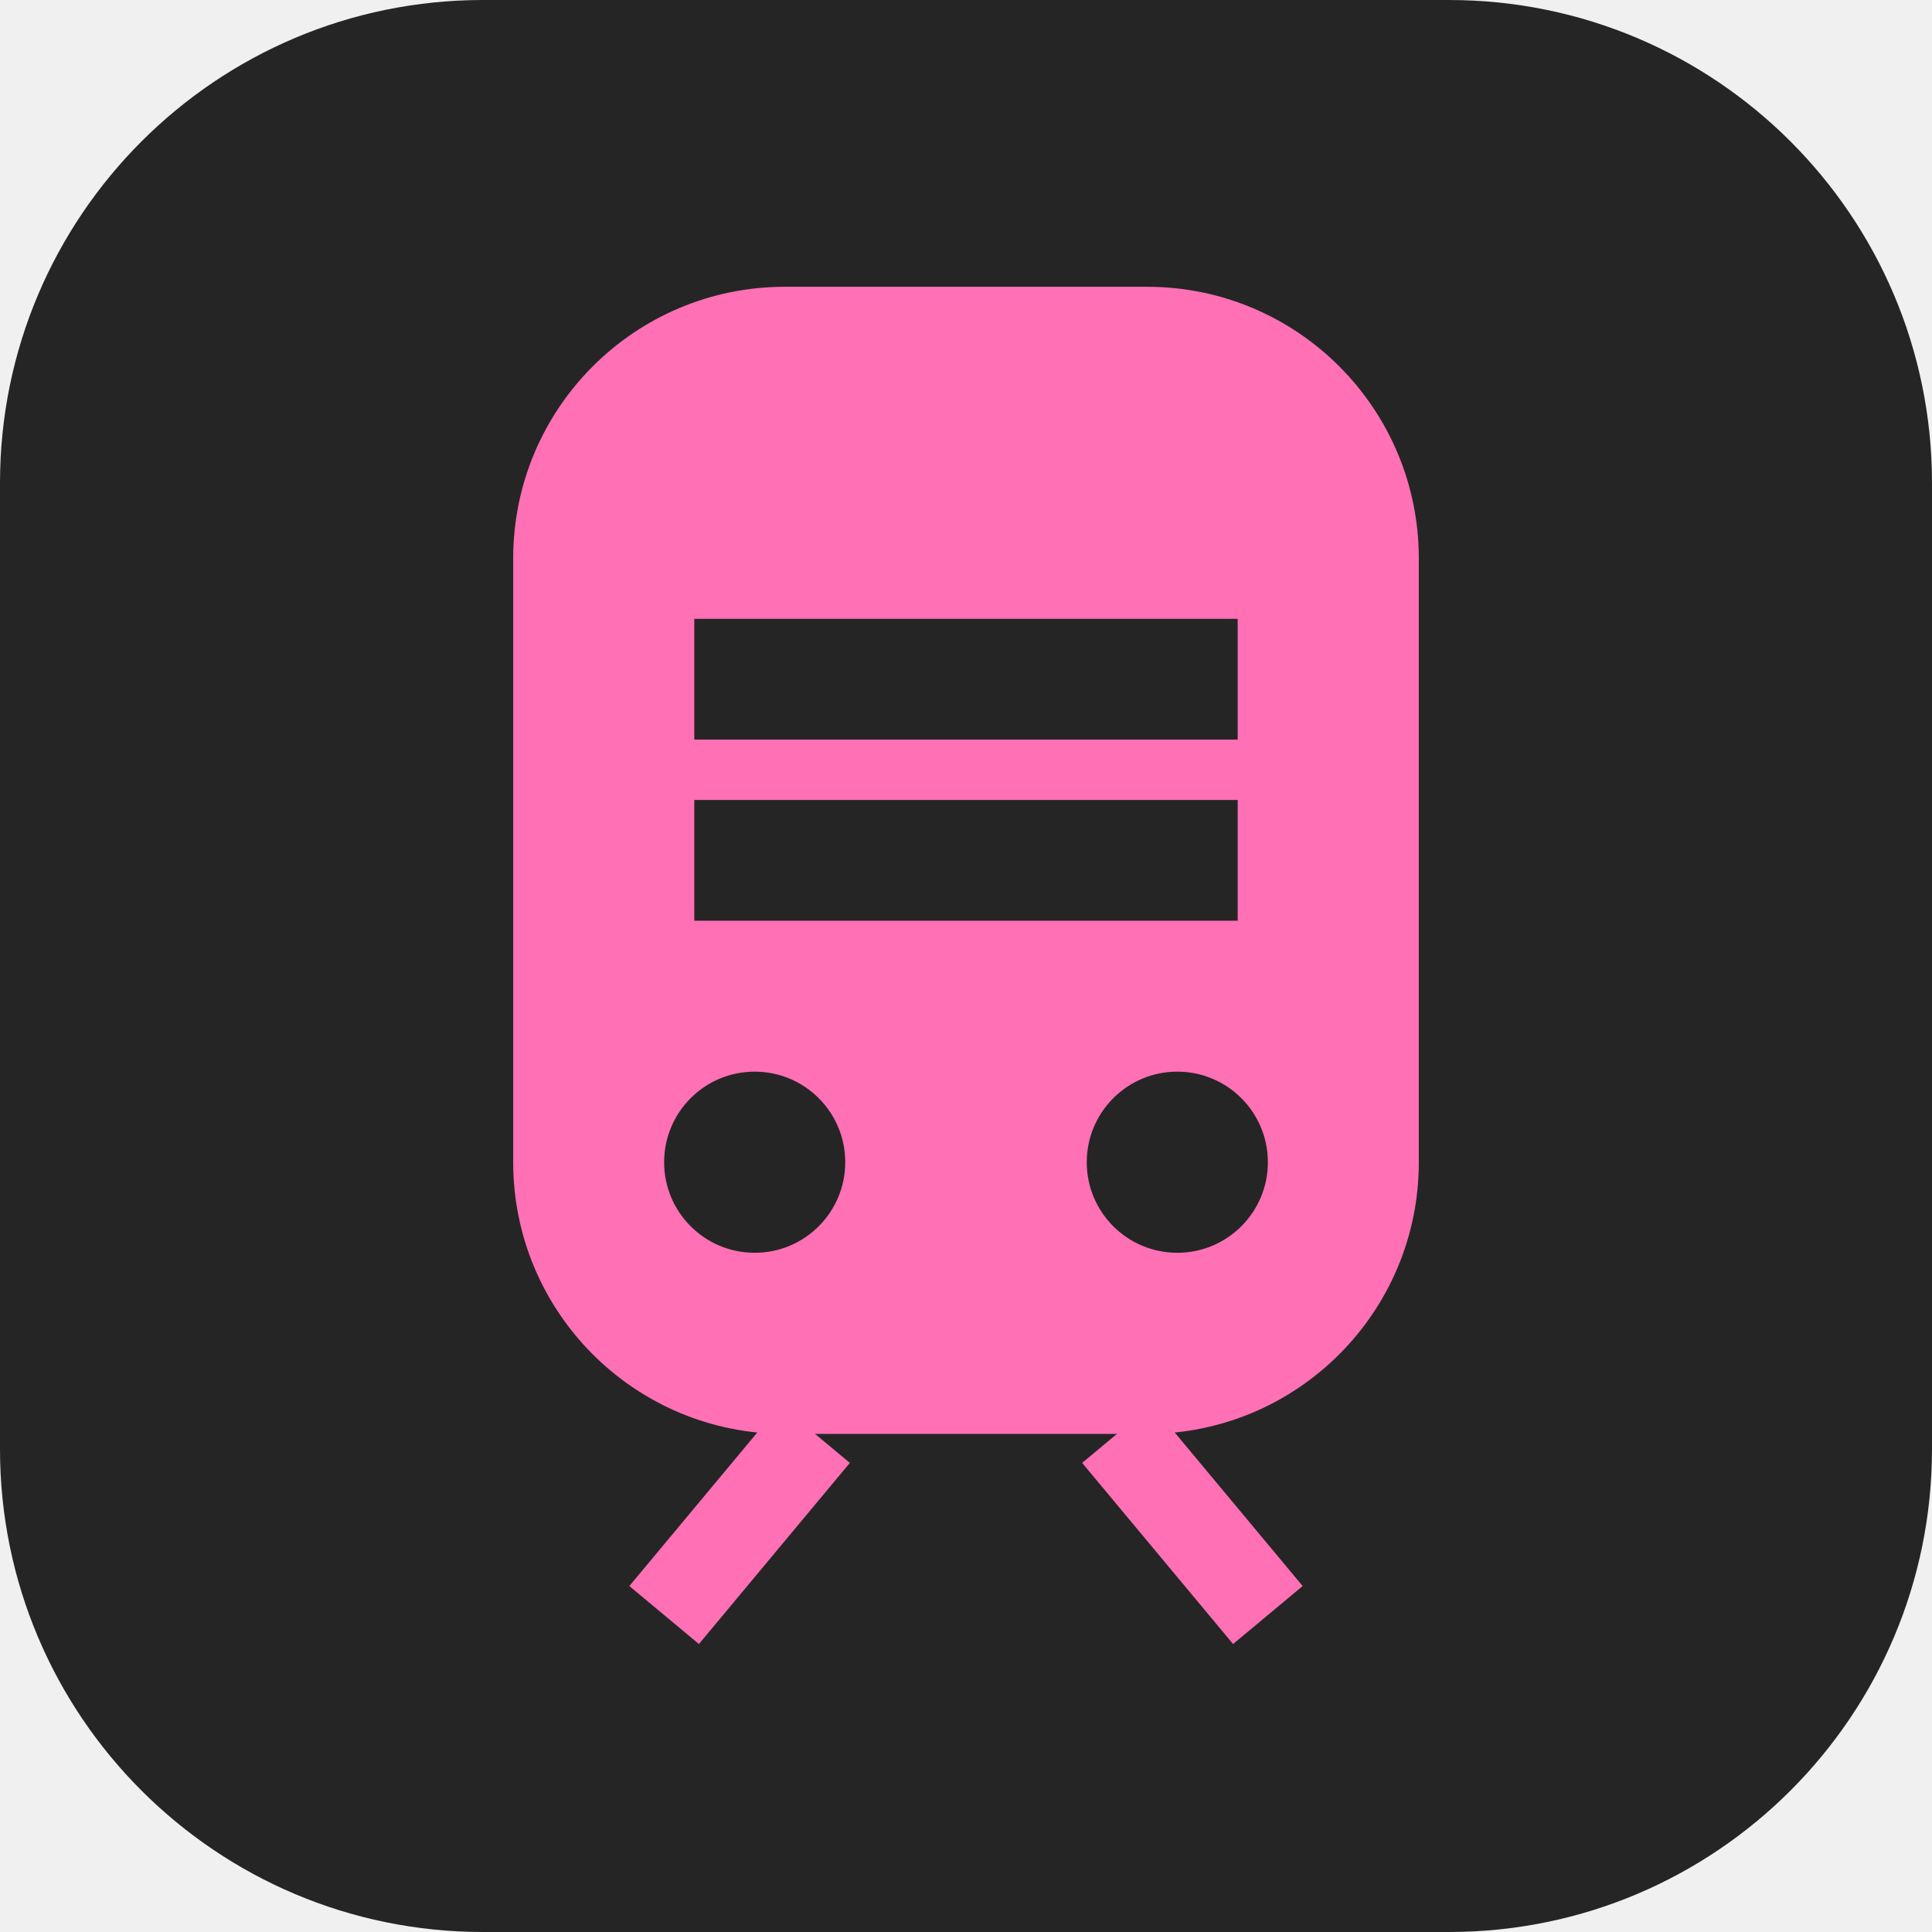
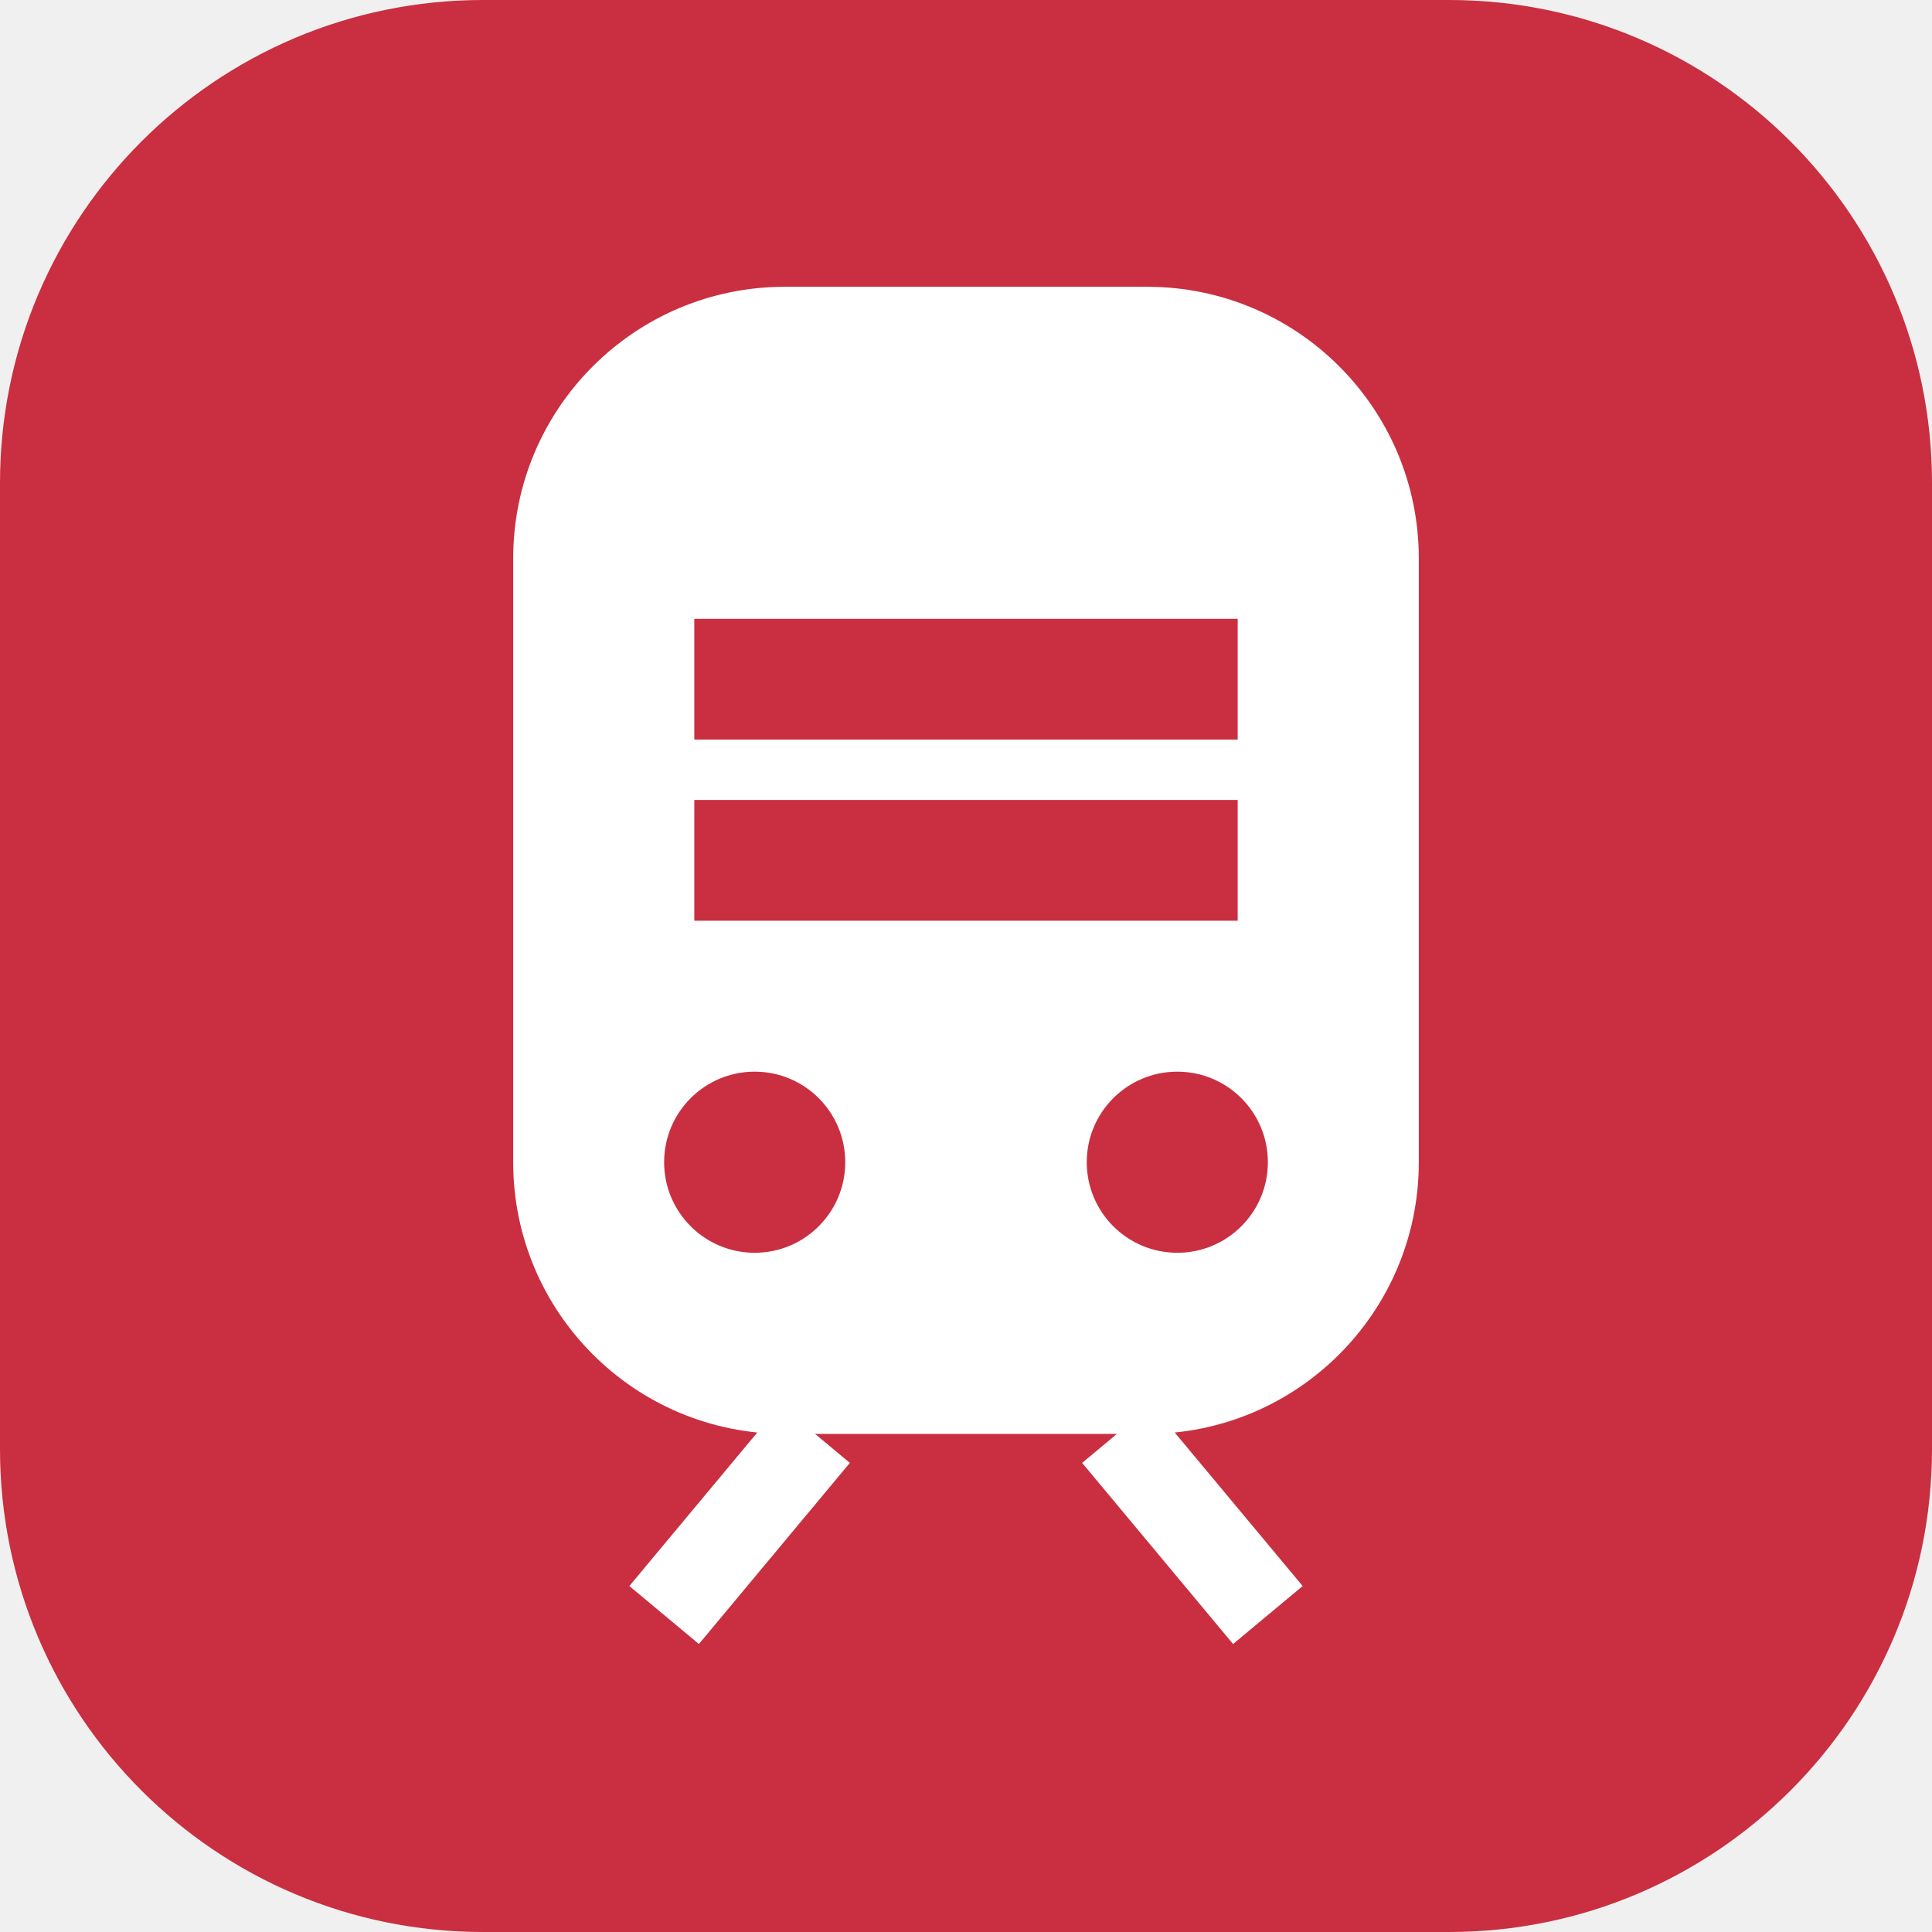
<svg xmlns="http://www.w3.org/2000/svg" viewBox="0 0 64 64">
-   <rect width="64" height="64" rx="16" fill="#252525" />
+   <rect width="64" height="64" rx="16" fill="#c92f40" />
  <g transform="translate(0 -0.5)">
-     <rect x="17" y="10" width="30" height="38" rx="9" fill="#ff70b5" />
-     <path d="M23 23h18M23 29h18" stroke="#252525" stroke-width="4" />
-     <path d="m27 48-5 6m15-6 5 6" stroke="#ff70b5" stroke-width="3" />
-     <circle cx="25" cy="39" r="3" fill="#252525" />
-     <circle cx="39" cy="39" r="3" fill="#252525" />
+     <rect x="17" y="10" width="30" height="38" rx="9" fill="#ffffff" />
+     <path d="M23 23h18M23 29h18" stroke="#c92f40" stroke-width="4" />
+     <path d="m27 48-5 6m15-6 5 6" stroke="#ffffff" stroke-width="3" />
+     <circle cx="25" cy="39" r="3" fill="#c92f40" />
+     <circle cx="39" cy="39" r="3" fill="#c92f40" />
  </g>
</svg>
